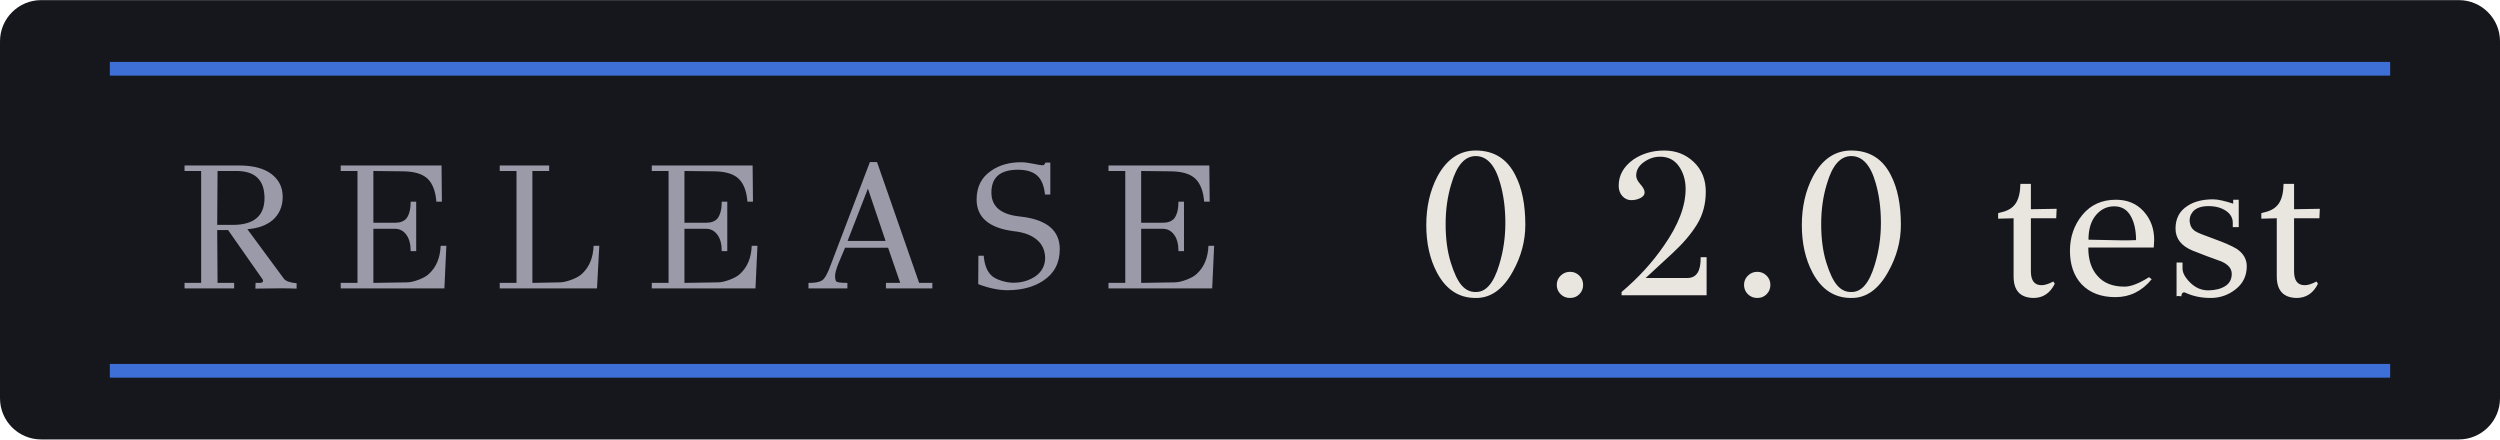
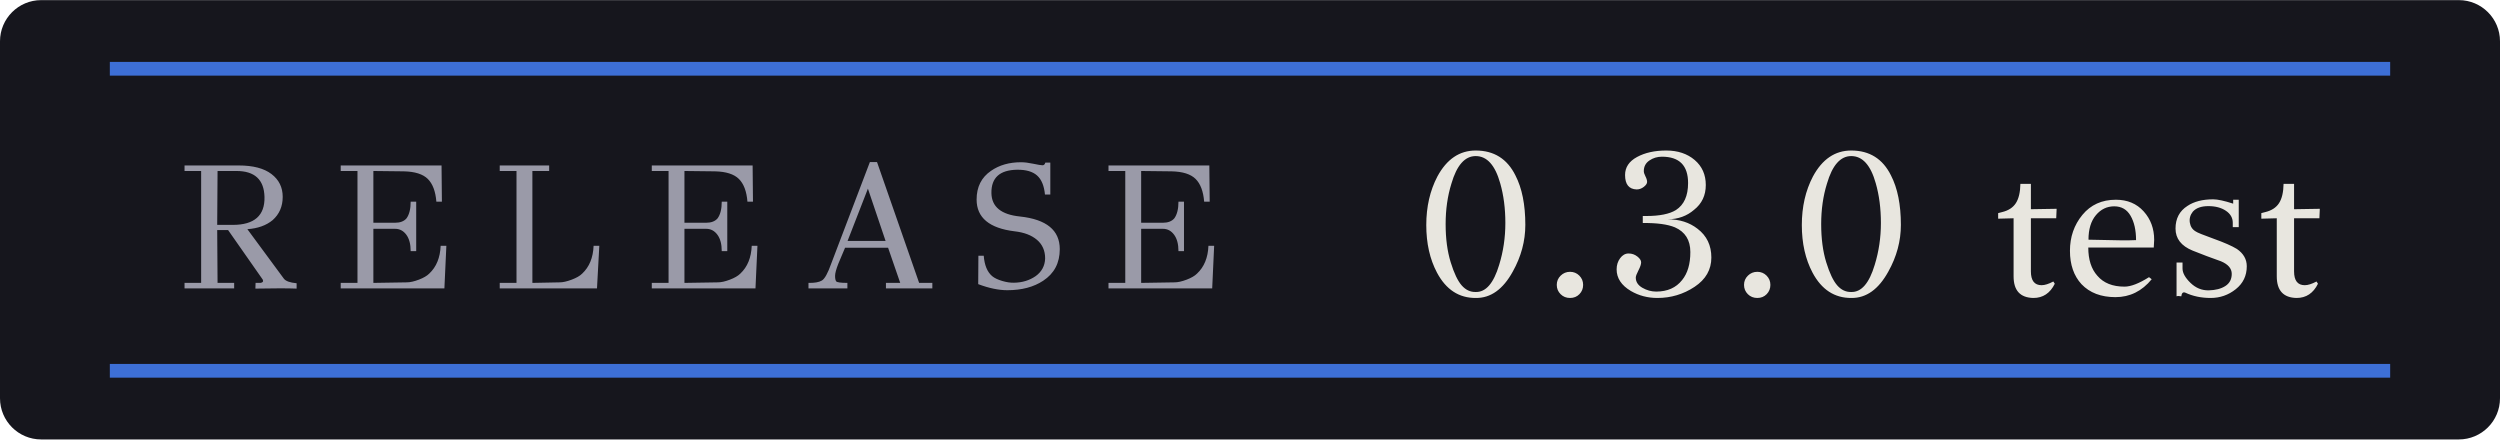
<svg xmlns="http://www.w3.org/2000/svg" width="182" height="32" viewBox="0 0 182.1 32.0">
  <rect width="182.1" height="32" rx="3" fill="#16161d" />
  <path d="M8,5 H174.1 M8,27 H174.1" stroke="#3d6fd6" stroke-width="1" />
  <path d="M6.097 -0.702 3.614 -4.251H2.821L2.847 -0.403H4.056V0.0H0.442V-0.403H1.651V-8.554H0.442V-8.957H4.381Q5.954 -8.957 6.773 -8.333Q7.592 -7.709 7.592 -6.669Q7.592 -5.629 6.864 -4.979Q6.162 -4.394 5.018 -4.316L7.683 -0.702Q7.891 -0.442 8.606 -0.377V0.013Q7.657 -0.026 5.603 0.013L5.616 -0.403H5.98Q6.162 -0.442 6.162 -0.539Q6.162 -0.637 6.097 -0.702ZM3.952 -4.628Q6.318 -4.628 6.266 -6.669Q6.214 -8.554 4.225 -8.554H2.847L2.821 -4.628ZM19.097 -3.107H19.513L19.37 0.0H11.817V-0.403H13.039V-8.554H11.817V-8.957H19.162L19.188 -6.318H18.785Q18.694 -7.449 18.161 -7.975Q17.628 -8.502 16.419 -8.528L14.196 -8.554V-4.784H15.782Q16.341 -4.784 16.614 -5.109Q16.913 -5.525 16.913 -6.318H17.316V-2.717H16.913Q16.913 -3.484 16.595 -3.913Q16.276 -4.342 15.782 -4.342H14.196V-0.403L16.627 -0.442Q16.991 -0.442 17.505 -0.637Q18.018 -0.832 18.265 -1.079Q19.045 -1.807 19.097 -3.107ZM30.238 -3.107H30.654L30.485 0.0H23.4V-0.403H24.622V-8.554H23.4V-8.957H27.001V-8.554H25.779V-0.403L27.768 -0.442Q28.119 -0.442 28.639 -0.637Q29.159 -0.832 29.406 -1.079Q30.186 -1.807 30.238 -3.107ZM41.756 -3.107H42.172L42.029 0.0H34.476V-0.403H35.698V-8.554H34.476V-8.957H41.821L41.847 -6.318H41.444Q41.353 -7.449 40.82 -7.975Q40.287 -8.502 39.078 -8.528L36.855 -8.554V-4.784H38.441Q39.0 -4.784 39.273 -5.109Q39.572 -5.525 39.572 -6.318H39.975V-2.717H39.572Q39.572 -3.484 39.254 -3.913Q38.935 -4.342 38.441 -4.342H36.855V-0.403L39.286 -0.442Q39.65 -0.442 40.163 -0.637Q40.677 -0.832 40.924 -1.079Q41.704 -1.807 41.756 -3.107ZM54.912 -0.403V0.0H51.532V-0.403H52.572L51.688 -2.964H48.555L48.061 -1.794Q47.827 -1.196 47.827 -0.916Q47.827 -0.637 47.905 -0.52Q47.983 -0.403 48.724 -0.403V0.0H45.89V-0.403Q46.566 -0.39 46.871 -0.579Q47.177 -0.767 47.541 -1.794L50.362 -9.204H50.882L53.95 -0.403ZM48.737 -3.458H51.506L50.219 -7.267ZM64.194 -2.86Q64.194 -1.352 62.985 -0.559Q61.945 0.13 60.372 0.13Q59.423 0.13 58.253 -0.312L58.266 -2.379H58.656Q58.734 -1.352 59.267 -0.897Q59.514 -0.689 59.995 -0.546Q60.476 -0.403 60.866 -0.416Q61.763 -0.429 62.439 -0.897Q63.102 -1.378 63.128 -2.184Q63.128 -3.029 62.537 -3.536Q61.945 -4.043 60.905 -4.16Q58.136 -4.498 58.136 -6.474Q58.136 -7.852 59.189 -8.567Q60.086 -9.191 61.373 -9.191Q61.75 -9.191 62.27 -9.08Q62.79 -8.97 62.939 -8.97Q63.089 -8.97 63.141 -9.165H63.505V-6.838H63.115Q63.024 -7.8 62.537 -8.229Q62.049 -8.658 61.087 -8.645Q59.189 -8.619 59.215 -6.942Q59.241 -5.447 61.295 -5.239Q64.194 -4.927 64.194 -2.86ZM75.023 -3.107H75.439L75.296 0.0H67.743V-0.403H68.965V-8.554H67.743V-8.957H75.088L75.114 -6.318H74.711Q74.62 -7.449 74.087 -7.975Q73.554 -8.502 72.345 -8.528L70.122 -8.554V-4.784H71.708Q72.267 -4.784 72.54 -5.109Q72.839 -5.525 72.839 -6.318H73.242V-2.717H72.839Q72.839 -3.484 72.52 -3.913Q72.202 -4.342 71.708 -4.342H70.122V-0.403L72.553 -0.442Q72.917 -0.442 73.43 -0.637Q73.944 -0.832 74.191 -1.079Q74.971 -1.807 75.023 -3.107Z" transform="translate(13 21)" fill="#9a9aa8" />
-   <path d="M7.905 -5.13Q7.905 -3.36 6.99 -1.725Q5.925 0.21 4.305 0.195Q2.46 0.21 1.47 -1.65Q0.69 -3.12 0.69 -5.115Q0.69 -7.11 1.5 -8.655Q2.52 -10.545 4.29 -10.545Q6.285 -10.545 7.185 -8.73Q7.905 -7.335 7.905 -5.13ZM6.0 -2.22Q6.45 -3.675 6.45 -5.265Q6.45 -6.855 6.075 -8.16Q5.52 -10.14 4.29 -10.14Q3.105 -10.14 2.52 -8.13Q2.1 -6.78 2.1 -5.19Q2.1 -3.6 2.468 -2.407Q2.835 -1.215 3.27 -0.72Q3.705 -0.225 4.29 -0.24Q5.4 -0.21 6.0 -2.22ZM11.162 -1.71Q11.56 -1.71 11.837 -1.433Q12.115 -1.155 12.115 -0.758Q12.115 -0.36 11.845 -0.082Q11.575 0.195 11.162 0.195Q10.75 0.195 10.473 -0.082Q10.195 -0.36 10.195 -0.758Q10.195 -1.155 10.48 -1.433Q10.765 -1.71 11.162 -1.71ZM21.11 -2.775V0.0H14.915V-0.24Q16.73 -1.77 17.99 -3.6Q19.58 -5.865 19.58 -7.74Q19.58 -8.7 19.093 -9.397Q18.605 -10.095 17.72 -10.095Q17.09 -10.095 16.535 -9.697Q15.98 -9.3 15.98 -8.715Q15.98 -8.43 16.288 -8.085Q16.595 -7.74 16.595 -7.492Q16.595 -7.245 16.295 -7.088Q15.995 -6.93 15.62 -6.93Q15.245 -6.93 14.975 -7.223Q14.705 -7.515 14.705 -7.98Q14.705 -9.12 15.77 -9.885Q16.745 -10.545 18.02 -10.545Q19.295 -10.545 20.172 -9.712Q21.05 -8.88 21.05 -7.545Q21.05 -6.21 20.413 -5.168Q19.775 -4.125 18.62 -3.06L16.67 -1.26H19.715Q20.705 -1.26 20.675 -2.775ZM24.802 -1.71Q25.2 -1.71 25.477 -1.433Q25.755 -1.155 25.755 -0.758Q25.755 -0.36 25.485 -0.082Q25.215 0.195 24.802 0.195Q24.39 0.195 24.112 -0.082Q23.835 -0.36 23.835 -0.758Q23.835 -1.155 24.12 -1.433Q24.405 -1.71 24.802 -1.71ZM35.26 -5.13Q35.26 -3.36 34.345 -1.725Q33.28 0.21 31.66 0.195Q29.815 0.21 28.825 -1.65Q28.045 -3.12 28.045 -5.115Q28.045 -7.11 28.855 -8.655Q29.875 -10.545 31.645 -10.545Q33.64 -10.545 34.54 -8.73Q35.26 -7.335 35.26 -5.13ZM33.355 -2.22Q33.805 -3.675 33.805 -5.265Q33.805 -6.855 33.43 -8.16Q32.875 -10.14 31.645 -10.14Q30.46 -10.14 29.875 -8.13Q29.455 -6.78 29.455 -5.19Q29.455 -3.6 29.822 -2.407Q30.19 -1.215 30.625 -0.72Q31.06 -0.225 31.645 -0.24Q32.755 -0.21 33.355 -2.22ZM43.965 -8.115H44.73V-6.27L46.605 -6.3L46.575 -5.61H44.73V-1.74Q44.73 -0.735 45.51 -0.735Q45.855 -0.735 46.365 -1.005L46.47 -0.84Q45.96 0.195 44.91 0.195Q43.47 0.165 43.47 -1.38V-5.61L42.345 -5.58V-5.985Q42.45 -6.015 42.63 -6.06Q43.32 -6.225 43.635 -6.712Q43.95 -7.2 43.965 -8.115ZM53.68 -3.48H48.91Q48.91 -2.16 49.57 -1.425Q50.245 -0.63 51.55 -0.63Q52.24 -0.63 53.335 -1.32L53.53 -1.17Q52.465 0.135 50.89 0.135Q49.315 0.135 48.415 -0.81Q47.575 -1.725 47.575 -3.24Q47.575 -4.755 48.482 -5.857Q49.39 -6.96 50.92 -6.96Q52.18 -6.96 52.945 -6.112Q53.71 -5.265 53.71 -4.035Q53.71 -3.87 53.68 -3.48ZM52.39 -4.02Q52.39 -5.1 51.992 -5.79Q51.595 -6.48 50.8 -6.48Q50.005 -6.48 49.465 -5.835Q48.925 -5.19 48.925 -4.05Q51.73 -3.975 52.39 -4.02ZM60.455 -2.115Q60.455 -1.08 59.652 -0.443Q58.85 0.195 57.822 0.195Q56.795 0.195 55.97 -0.195Q55.73 -0.285 55.685 0.075Q55.43 0.03 55.34 0.075V-2.385H55.775V-1.95Q55.775 -1.47 56.352 -0.907Q56.93 -0.345 57.68 -0.36Q58.43 -0.375 58.895 -0.675Q59.36 -0.975 59.36 -1.56Q59.36 -2.145 58.58 -2.475Q57.515 -2.85 56.51 -3.255Q55.265 -3.765 55.265 -4.86Q55.265 -5.955 56.135 -6.51Q56.855 -6.99 58.01 -6.99Q58.49 -6.99 59.465 -6.675V-6.96H59.87V-4.965H59.435V-5.28Q59.435 -5.82 58.932 -6.157Q58.43 -6.495 57.657 -6.495Q56.885 -6.495 56.525 -6.09Q56.24 -5.73 56.307 -5.295Q56.375 -4.86 56.735 -4.65Q56.9 -4.53 58.047 -4.117Q59.195 -3.705 59.735 -3.375Q60.455 -2.88 60.455 -2.115ZM63.135 -8.115H63.9V-6.27L65.775 -6.3L65.745 -5.61H63.9V-1.74Q63.9 -0.735 64.68 -0.735Q65.025 -0.735 65.535 -1.005L65.64 -0.84Q65.13 0.195 64.08 0.195Q62.64 0.165 62.64 -1.38V-5.61L61.515 -5.58V-5.985Q61.62 -6.015 61.8 -6.06Q62.49 -6.225 62.805 -6.712Q63.12 -7.2 63.135 -8.115Z" transform="translate(103.2 21.5)" fill="#e8e6df" />
+   <path d="M7.905 -5.13Q7.905 -3.36 6.99 -1.725Q5.925 0.21 4.305 0.195Q2.46 0.21 1.47 -1.65Q0.69 -3.12 0.69 -5.115Q0.69 -7.11 1.5 -8.655Q2.52 -10.545 4.29 -10.545Q6.285 -10.545 7.185 -8.73Q7.905 -7.335 7.905 -5.13ZM6.0 -2.22Q6.45 -3.675 6.45 -5.265Q6.45 -6.855 6.075 -8.16Q5.52 -10.14 4.29 -10.14Q3.105 -10.14 2.52 -8.13Q2.1 -6.78 2.1 -5.19Q2.1 -3.6 2.468 -2.407Q2.835 -1.215 3.27 -0.72Q3.705 -0.225 4.29 -0.24Q5.4 -0.21 6.0 -2.22ZM11.162 -1.71Q11.56 -1.71 11.837 -1.433Q12.115 -1.155 12.115 -0.758Q12.115 -0.36 11.845 -0.082Q11.575 0.195 11.162 0.195Q10.75 0.195 10.473 -0.082Q10.195 -0.36 10.195 -0.758Q10.195 -1.155 10.48 -1.433Q10.765 -1.71 11.162 -1.71ZM20.45 -4.845Q21.455 -4.08 21.455 -2.752Q21.455 -1.425 20.232 -0.615Q19.01 0.195 17.525 0.195Q16.46 0.195 15.59 -0.315Q14.555 -0.93 14.555 -1.89Q14.555 -2.355 14.81 -2.7Q15.065 -3.045 15.425 -3.045Q15.785 -3.045 16.062 -2.827Q16.34 -2.61 16.34 -2.4Q16.34 -2.19 16.145 -1.815Q15.95 -1.44 15.95 -1.29Q15.95 -0.825 16.43 -0.547Q16.91 -0.27 17.435 -0.27Q18.665 -0.27 19.325 -1.11Q19.925 -1.845 19.925 -3.15Q19.925 -4.455 18.8 -4.95Q18.005 -5.28 16.46 -5.265V-5.775H16.715Q18.17 -5.775 18.875 -6.21Q19.76 -6.78 19.76 -8.175Q19.76 -10.095 17.855 -10.095Q17.345 -10.095 16.94 -9.817Q16.535 -9.54 16.535 -9.045Q16.535 -8.895 16.655 -8.662Q16.775 -8.43 16.775 -8.258Q16.775 -8.085 16.535 -7.897Q16.295 -7.71 16.01 -7.71Q15.17 -7.74 15.17 -8.76Q15.17 -9.6 16.04 -10.072Q16.91 -10.545 18.17 -10.545Q19.43 -10.545 20.24 -9.855Q21.05 -9.165 21.05 -8.032Q21.05 -6.9 20.195 -6.225Q19.415 -5.55 18.29 -5.535Q19.565 -5.535 20.45 -4.845ZM24.802 -1.71Q25.2 -1.71 25.477 -1.433Q25.755 -1.155 25.755 -0.758Q25.755 -0.36 25.485 -0.082Q25.215 0.195 24.802 0.195Q24.39 0.195 24.112 -0.082Q23.835 -0.36 23.835 -0.758Q23.835 -1.155 24.12 -1.433Q24.405 -1.71 24.802 -1.71ZM35.26 -5.13Q35.26 -3.36 34.345 -1.725Q33.28 0.21 31.66 0.195Q29.815 0.21 28.825 -1.65Q28.045 -3.12 28.045 -5.115Q28.045 -7.11 28.855 -8.655Q29.875 -10.545 31.645 -10.545Q33.64 -10.545 34.54 -8.73Q35.26 -7.335 35.26 -5.13ZM33.355 -2.22Q33.805 -3.675 33.805 -5.265Q33.805 -6.855 33.43 -8.16Q32.875 -10.14 31.645 -10.14Q30.46 -10.14 29.875 -8.13Q29.455 -6.78 29.455 -5.19Q29.455 -3.6 29.822 -2.407Q30.19 -1.215 30.625 -0.72Q31.06 -0.225 31.645 -0.24Q32.755 -0.21 33.355 -2.22ZM43.965 -8.115H44.73V-6.27L46.605 -6.3L46.575 -5.61H44.73V-1.74Q44.73 -0.735 45.51 -0.735Q45.855 -0.735 46.365 -1.005L46.47 -0.84Q45.96 0.195 44.91 0.195Q43.47 0.165 43.47 -1.38V-5.61L42.345 -5.58V-5.985Q42.45 -6.015 42.63 -6.06Q43.32 -6.225 43.635 -6.712Q43.95 -7.2 43.965 -8.115ZM53.68 -3.48H48.91Q48.91 -2.16 49.57 -1.425Q50.245 -0.63 51.55 -0.63Q52.24 -0.63 53.335 -1.32L53.53 -1.17Q52.465 0.135 50.89 0.135Q49.315 0.135 48.415 -0.81Q47.575 -1.725 47.575 -3.24Q47.575 -4.755 48.482 -5.857Q49.39 -6.96 50.92 -6.96Q52.18 -6.96 52.945 -6.112Q53.71 -5.265 53.71 -4.035Q53.71 -3.87 53.68 -3.48ZM52.39 -4.02Q52.39 -5.1 51.992 -5.79Q51.595 -6.48 50.8 -6.48Q50.005 -6.48 49.465 -5.835Q48.925 -5.19 48.925 -4.05Q51.73 -3.975 52.39 -4.02ZM60.455 -2.115Q60.455 -1.08 59.652 -0.443Q58.85 0.195 57.822 0.195Q56.795 0.195 55.97 -0.195Q55.73 -0.285 55.685 0.075Q55.43 0.03 55.34 0.075V-2.385H55.775V-1.95Q55.775 -1.47 56.352 -0.907Q56.93 -0.345 57.68 -0.36Q58.43 -0.375 58.895 -0.675Q59.36 -0.975 59.36 -1.56Q59.36 -2.145 58.58 -2.475Q57.515 -2.85 56.51 -3.255Q55.265 -3.765 55.265 -4.86Q55.265 -5.955 56.135 -6.51Q56.855 -6.99 58.01 -6.99Q58.49 -6.99 59.465 -6.675V-6.96H59.87V-4.965H59.435V-5.28Q59.435 -5.82 58.932 -6.157Q58.43 -6.495 57.657 -6.495Q56.885 -6.495 56.525 -6.09Q56.24 -5.73 56.307 -5.295Q56.375 -4.86 56.735 -4.65Q56.9 -4.53 58.047 -4.117Q59.195 -3.705 59.735 -3.375Q60.455 -2.88 60.455 -2.115ZM63.135 -8.115H63.9V-6.27L65.775 -6.3L65.745 -5.61H63.9V-1.74Q63.9 -0.735 64.68 -0.735Q65.025 -0.735 65.535 -1.005L65.64 -0.84Q65.13 0.195 64.08 0.195Q62.64 0.165 62.64 -1.38V-5.61L61.515 -5.58V-5.985Q61.62 -6.015 61.8 -6.06Q62.49 -6.225 62.805 -6.712Q63.12 -7.2 63.135 -8.115Z" transform="translate(103.2 21.5)" fill="#e8e6df" />
</svg>
